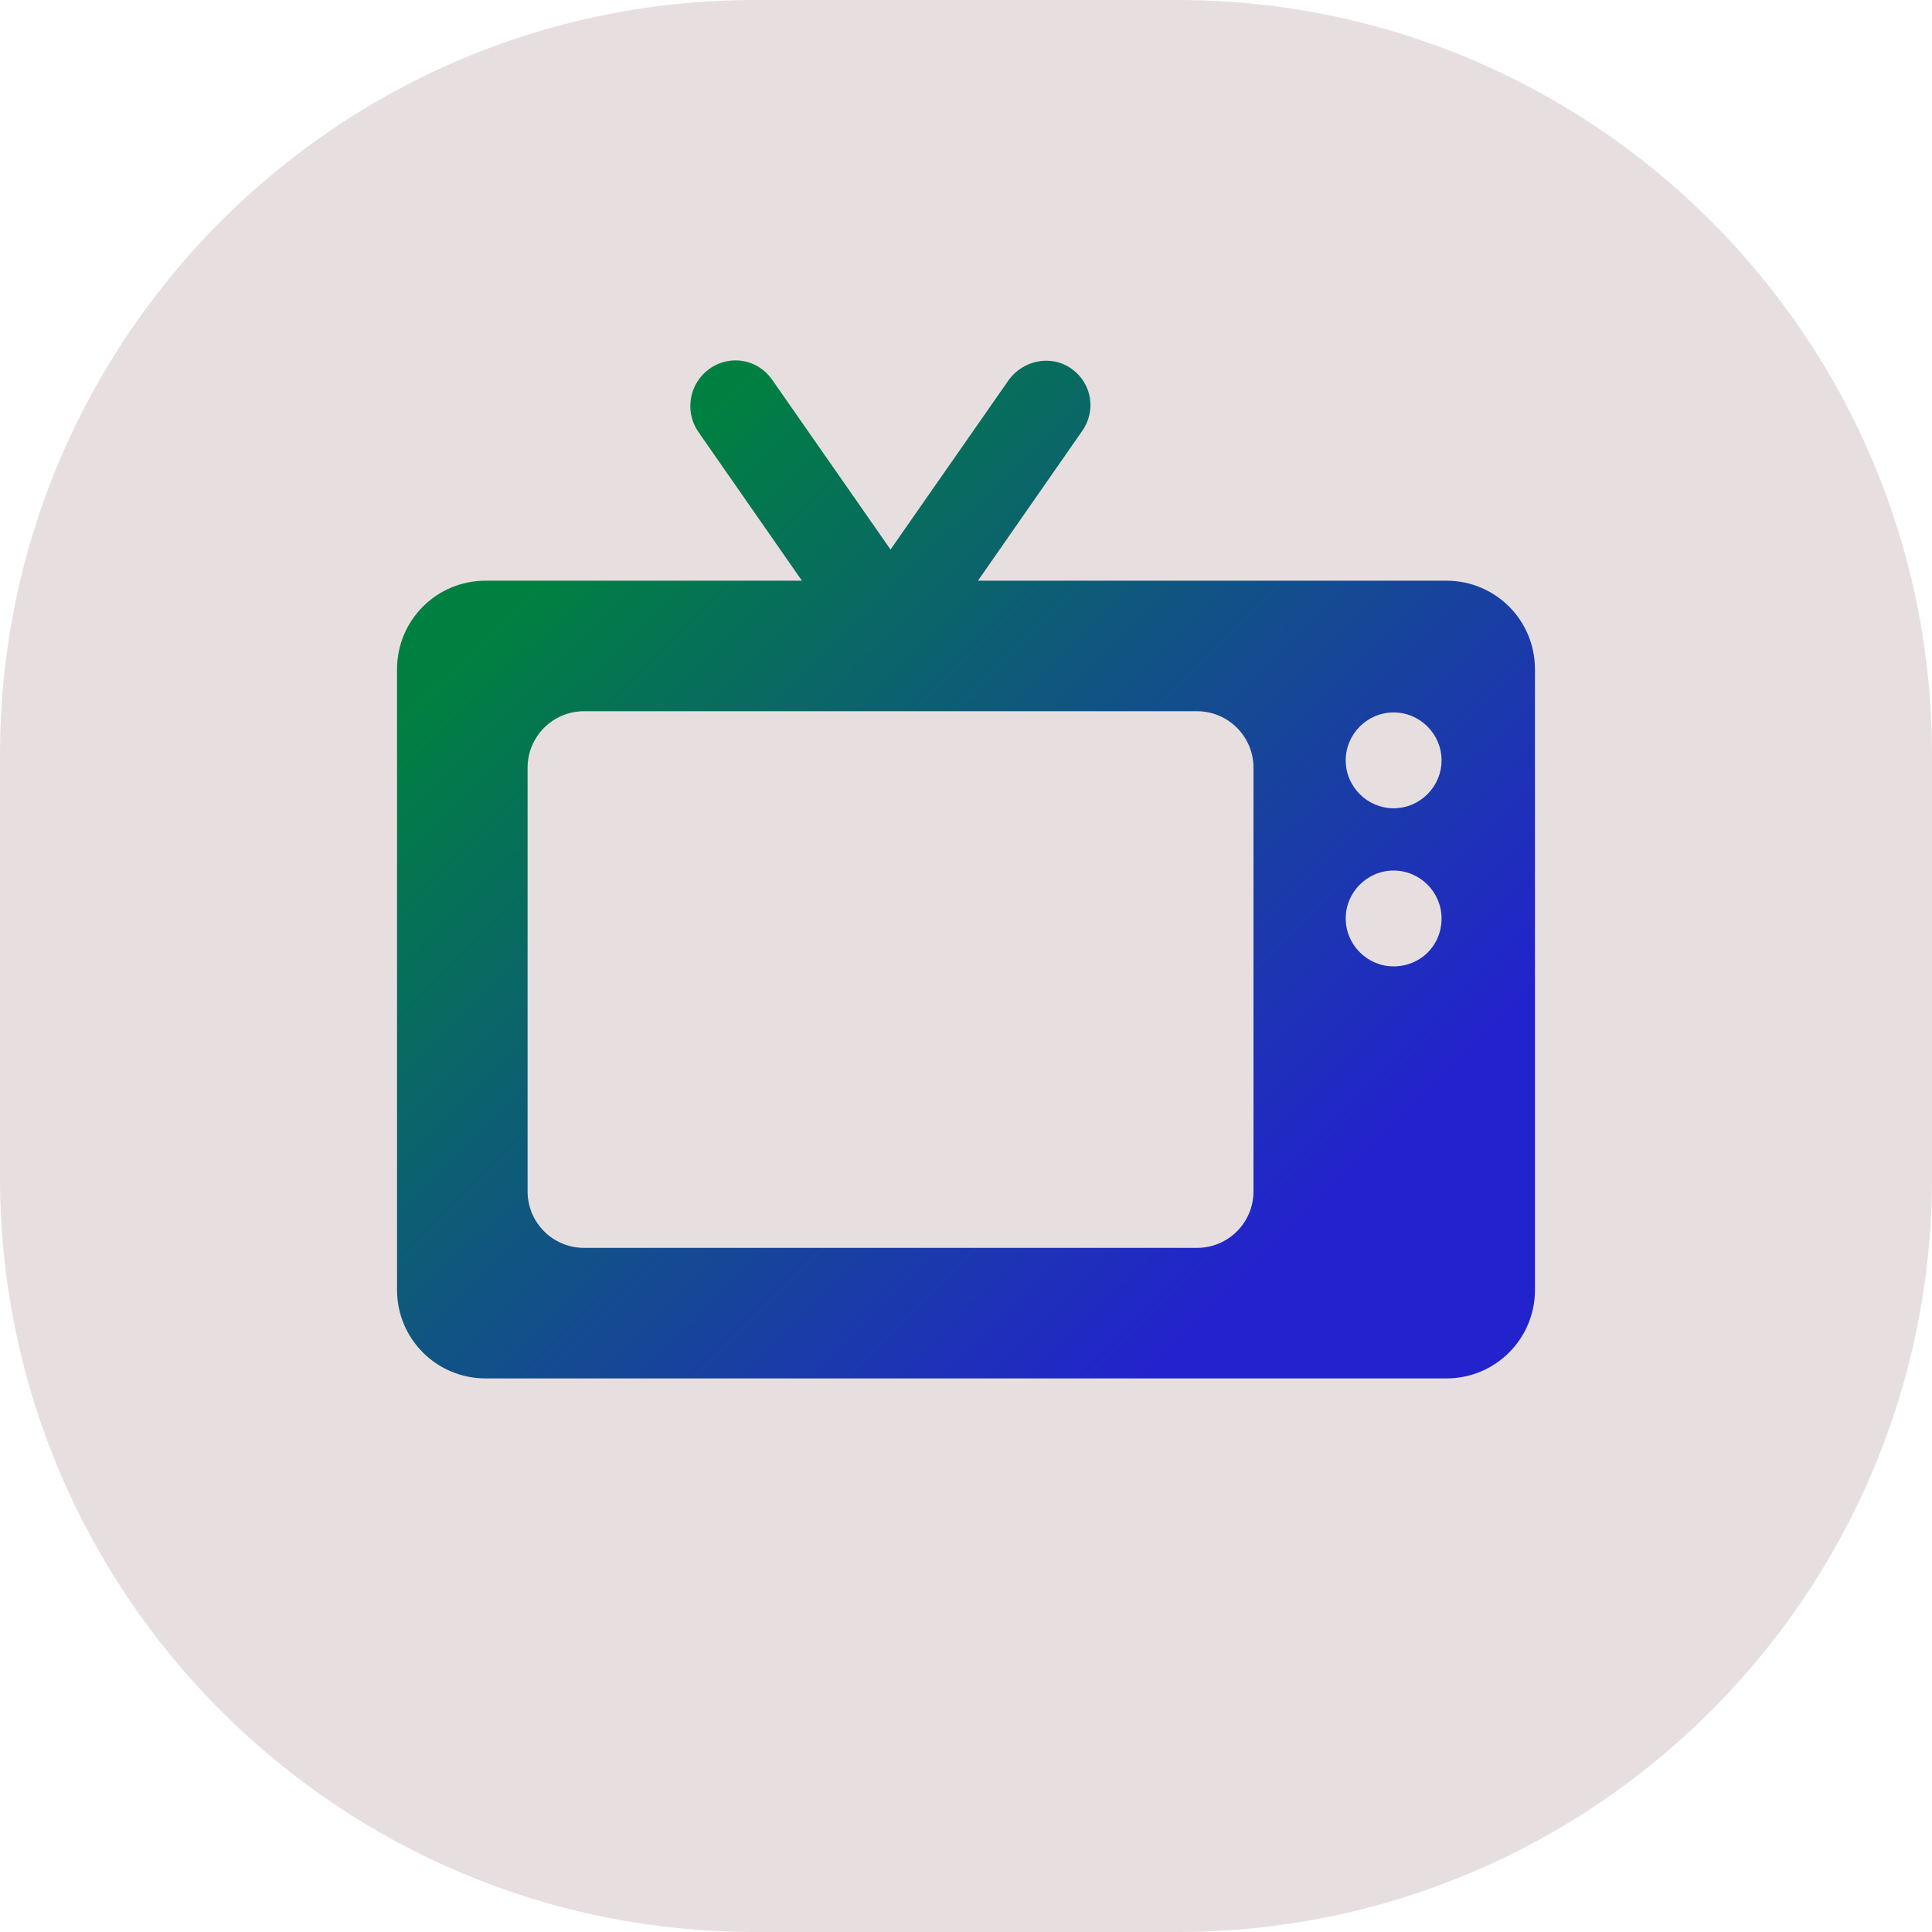
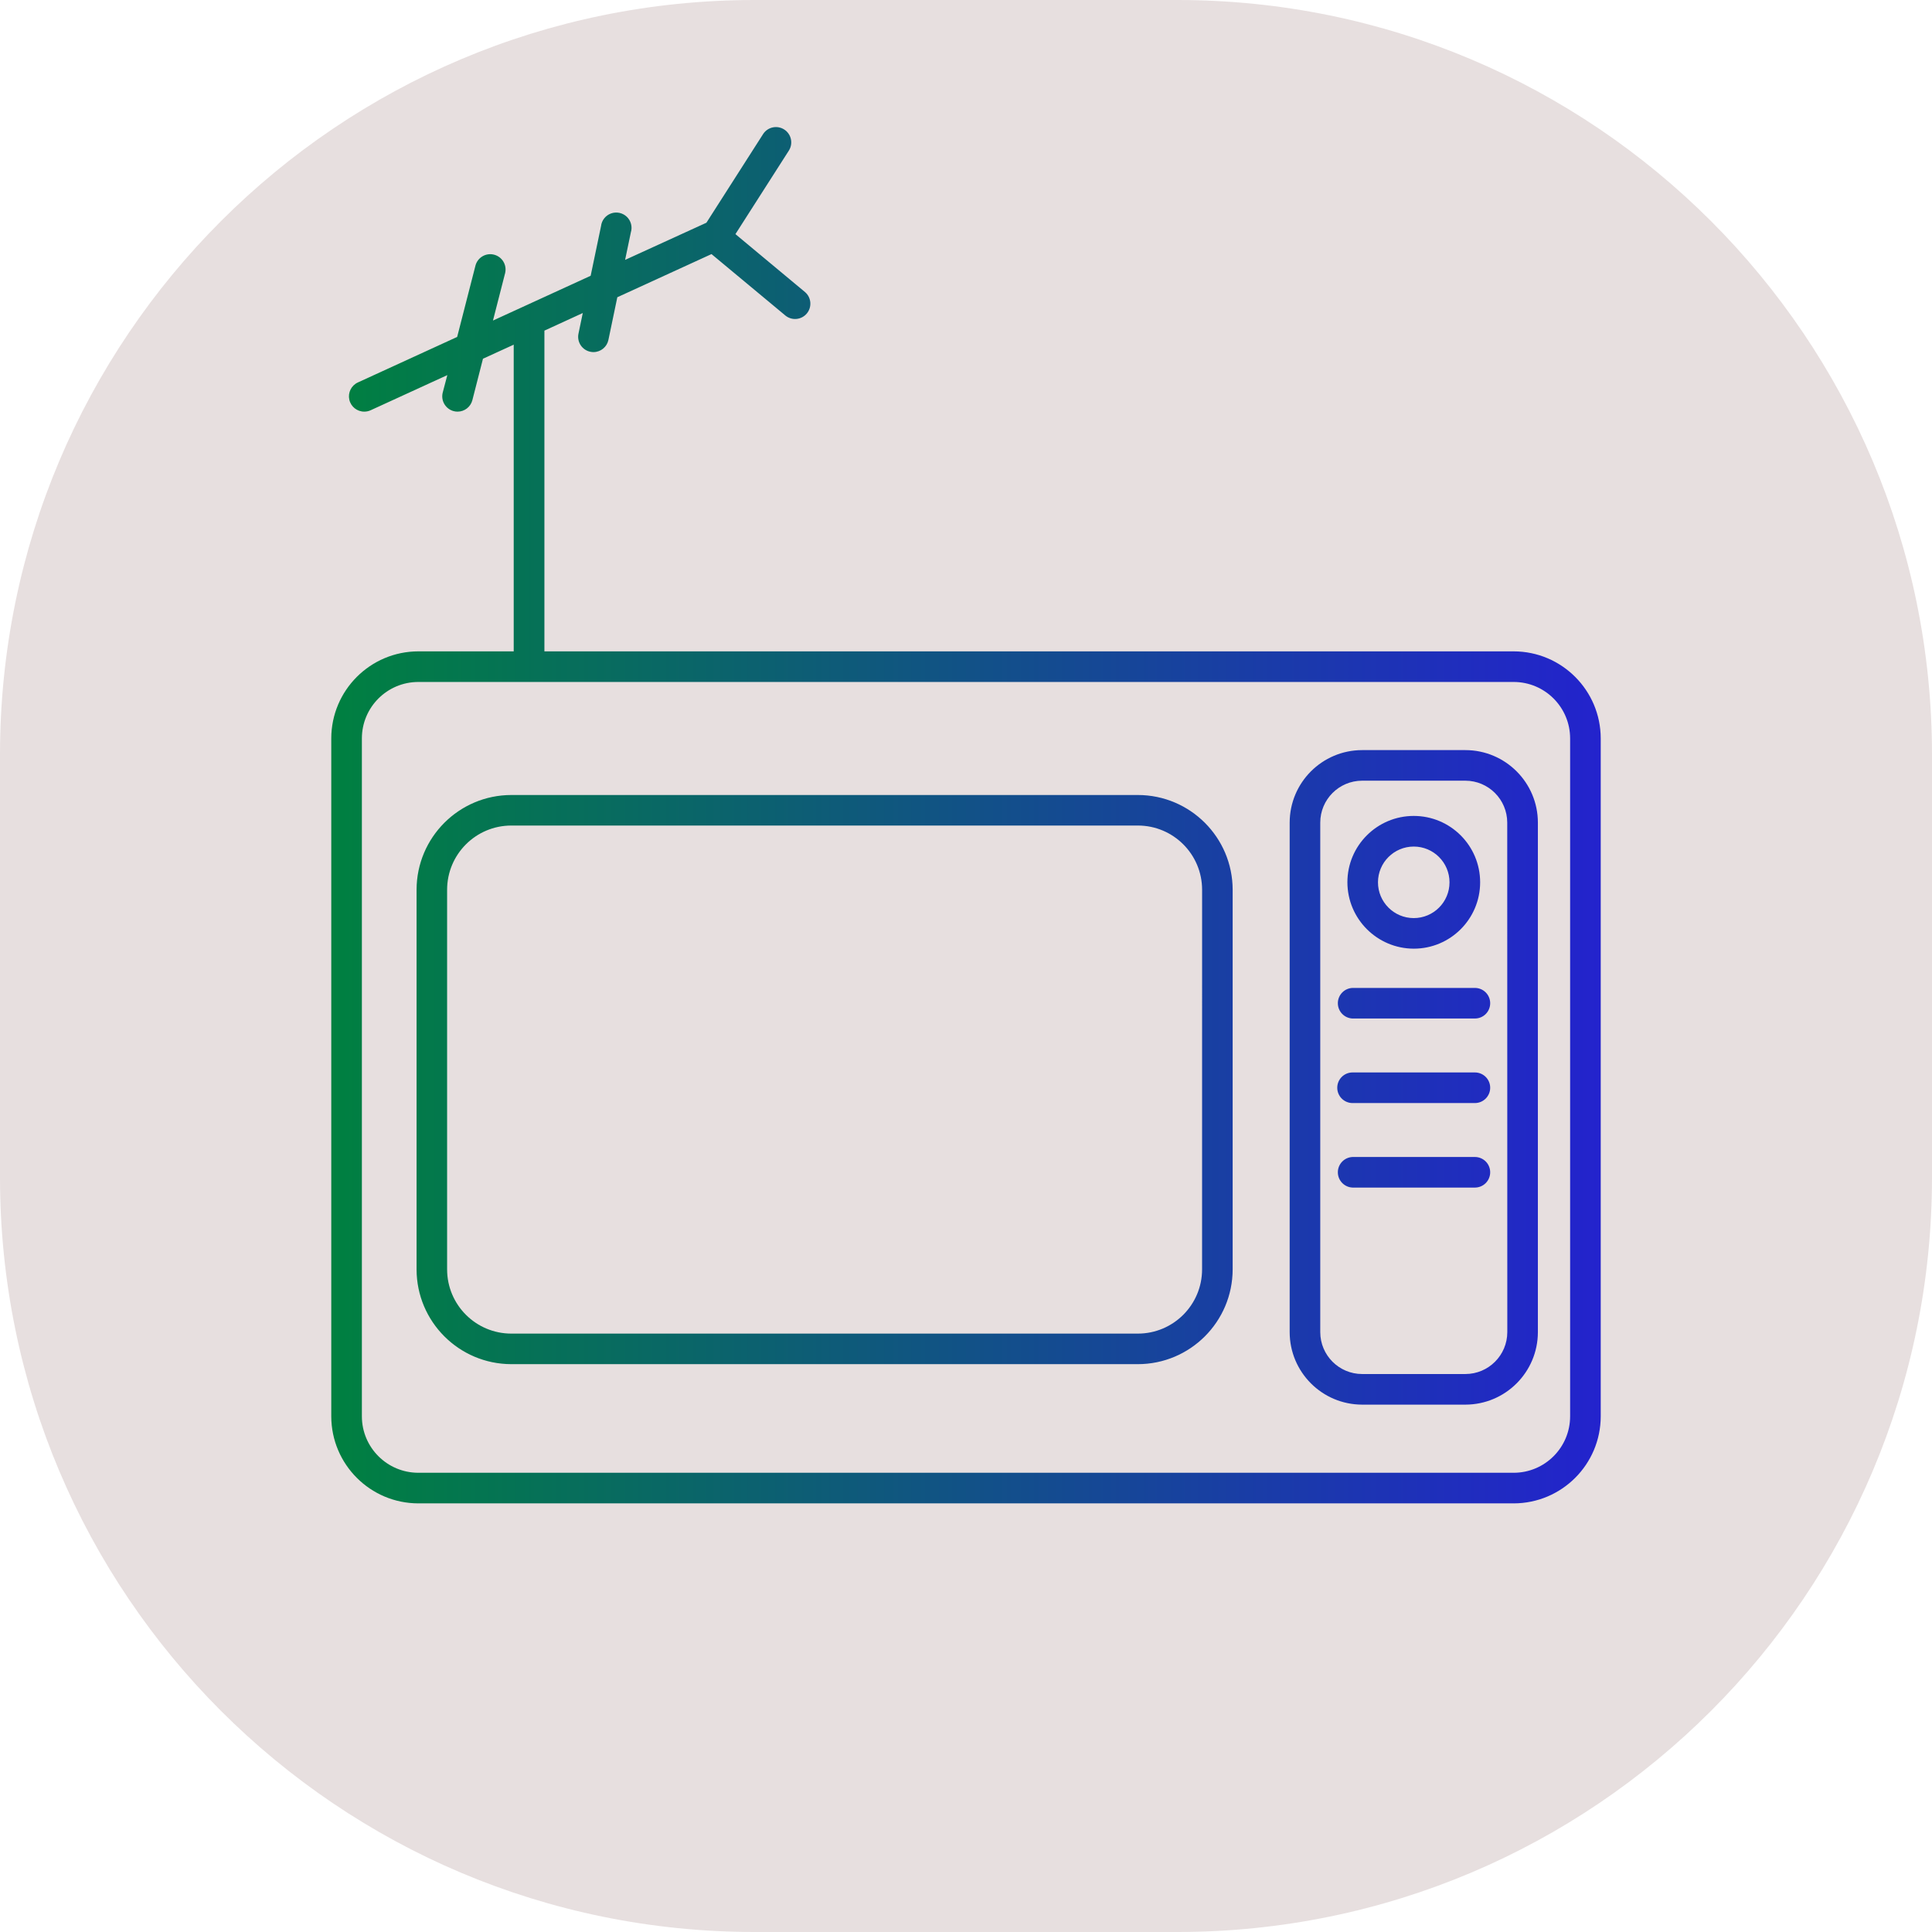
- <svg xmlns="http://www.w3.org/2000/svg" version="1.1" width="65" height="65" x="0" y="0" viewBox="0 0 100 100" style="enable-background:new 0 0 512 512" xml:space="preserve">
-   <rect width="100" height="100" rx="39.062" ry="39.062" fill="#e7dfdf" shape="rounded" />
-   <g transform="matrix(0.62,0,0,0.62,19,14.00005)">
-     <linearGradient id="a" x1="-1.228" x2="90.374" y1="7.782" y2="99.716" gradientUnits="userSpaceOnUse">
-       <stop offset=".184" stop-color="#008040" />
-       <stop offset=".821" stop-color="#2323cd" />
+ <svg xmlns="http://www.w3.org/2000/svg" version="1.1" width="65" height="65" x="0" y="0" viewBox="0 0 64 64" style="enable-background:new 0 0 512 512" xml:space="preserve">
+   <rect width="64" height="64" rx="25" ry="25" fill="#e7dfdf" shape="rounded" />
+   <g transform="matrix(0.76,0,0,0.76,7.68,2.681295)">
+     <linearGradient id="a" x1="4.334" x2="59.666" y1="32" y2="32" gradientUnits="userSpaceOnUse">
+       <stop offset="0" stop-color="#008040" />
+       <stop offset="1" stop-color="#2323cd" />
    </linearGradient>
-     <path fill="url(#a)" d="M90.1 25.896H51l8.7-12.5c1.2-1.7.8-4-.9-5.2-1.7-1.2-4-.7-5.2.9l-9.9 14.2-9.9-14.2c-1.2-1.7-3.5-2.1-5.2-.9a3.82 3.82 0 0 0-1 5.2l8.7 12.5H9.9c-4.1 0-7.4 3.3-7.4 7.4v51.8c0 4.1 3.3 7.4 7.4 7.4h80.2c4.1 0 7.4-3.3 7.4-7.4v-51.8c0-4.1-3.3-7.4-7.4-7.4zm-20.813 55.7H18.113a4.713 4.713 0 0 1-4.713-4.713V41.509a4.713 4.713 0 0 1 4.713-4.713h51.174A4.713 4.713 0 0 1 74 41.509v35.374a4.713 4.713 0 0 1-4.713 4.713zm16.413-23.5c-2.2 0-4-1.8-4-4s1.8-4 4-4 4 1.8 4 4c0 2.3-1.8 4-4 4zm0-13.2c-2.2 0-4-1.8-4-4s1.8-4 4-4 4 1.8 4 4-1.8 4-4 4z" opacity="1" data-original="url(#a)" />
+     <path fill="url(#a)" d="M55.872 24.863H13.624v-13.98l1.672-.767-.187.9a.665.665 0 0 0 .516.788.646.646 0 0 0 .137.015.667.667 0 0 0 .652-.531l.388-1.86 4.105-1.881 3.23 2.686a.667.667 0 0 0 .853-1.025l-3.04-2.531 2.335-3.651a.667.667 0 0 0-1.124-.718L20.685 6.18 17.141 7.8l.251-1.2a.667.667 0 1 0-1.3-.272l-.452 2.164-4.258 1.952.531-2.073a.667.667 0 0 0-1.292-.331l-.8 3.118-4.327 1.984a.666.666 0 0 0 .278 1.272.673.673 0 0 0 .278-.06l3.342-1.532-.2.76a.667.667 0 0 0 .481.811.63.63 0 0 0 .166.021.666.666 0 0 0 .645-.5l.462-1.806 1.34-.613v13.368H8.128a3.8 3.8 0 0 0-3.794 3.794v29.549A3.8 3.8 0 0 0 8.128 62h47.744a3.8 3.8 0 0 0 3.794-3.794V28.657a3.8 3.8 0 0 0-3.794-3.794zm2.46 33.343a2.462 2.462 0 0 1-2.46 2.46H8.128a2.462 2.462 0 0 1-2.46-2.46V28.657a2.462 2.462 0 0 1 2.46-2.46h47.744a2.462 2.462 0 0 1 2.46 2.46zM39.491 31.124H12.183a4.135 4.135 0 0 0-4.131 4.131V51.8a4.136 4.136 0 0 0 4.131 4.132h27.308a4.137 4.137 0 0 0 4.132-4.132V35.255a4.136 4.136 0 0 0-4.132-4.131zM42.29 51.8a2.8 2.8 0 0 1-2.8 2.8H12.183a2.8 2.8 0 0 1-2.8-2.8V35.255a2.8 2.8 0 0 1 2.8-2.8h27.308a2.8 2.8 0 0 1 2.8 2.8zm11.477-22.633h-4.5a3.163 3.163 0 0 0-3.159 3.161v22.208a3.163 3.163 0 0 0 3.159 3.16h4.5a3.164 3.164 0 0 0 3.16-3.16V32.328a3.164 3.164 0 0 0-3.16-3.161zm1.827 25.369a1.829 1.829 0 0 1-1.827 1.826h-4.5a1.828 1.828 0 0 1-1.826-1.826V32.328a1.828 1.828 0 0 1 1.823-1.828h4.5a1.829 1.829 0 0 1 1.827 1.827zm-4.079-16.714a2.893 2.893 0 1 0-2.891-2.893 2.9 2.9 0 0 0 2.891 2.893zm0-4.451a1.559 1.559 0 1 1-1.558 1.558 1.56 1.56 0 0 1 1.558-1.558zm3.333 6.829a.666.666 0 0 1-.667.666h-5.332a.667.667 0 0 1 0-1.333h5.332a.666.666 0 0 1 .667.667zm0 3.684a.667.667 0 0 1-.667.667h-5.332a.667.667 0 0 1 0-1.334h5.332a.666.666 0 0 1 .667.671zm0 3.685a.666.666 0 0 1-.667.666h-5.332a.667.667 0 0 1 0-1.333h5.332a.666.666 0 0 1 .667.671z" opacity="1" data-original="url(#a)" />
  </g>
</svg>
